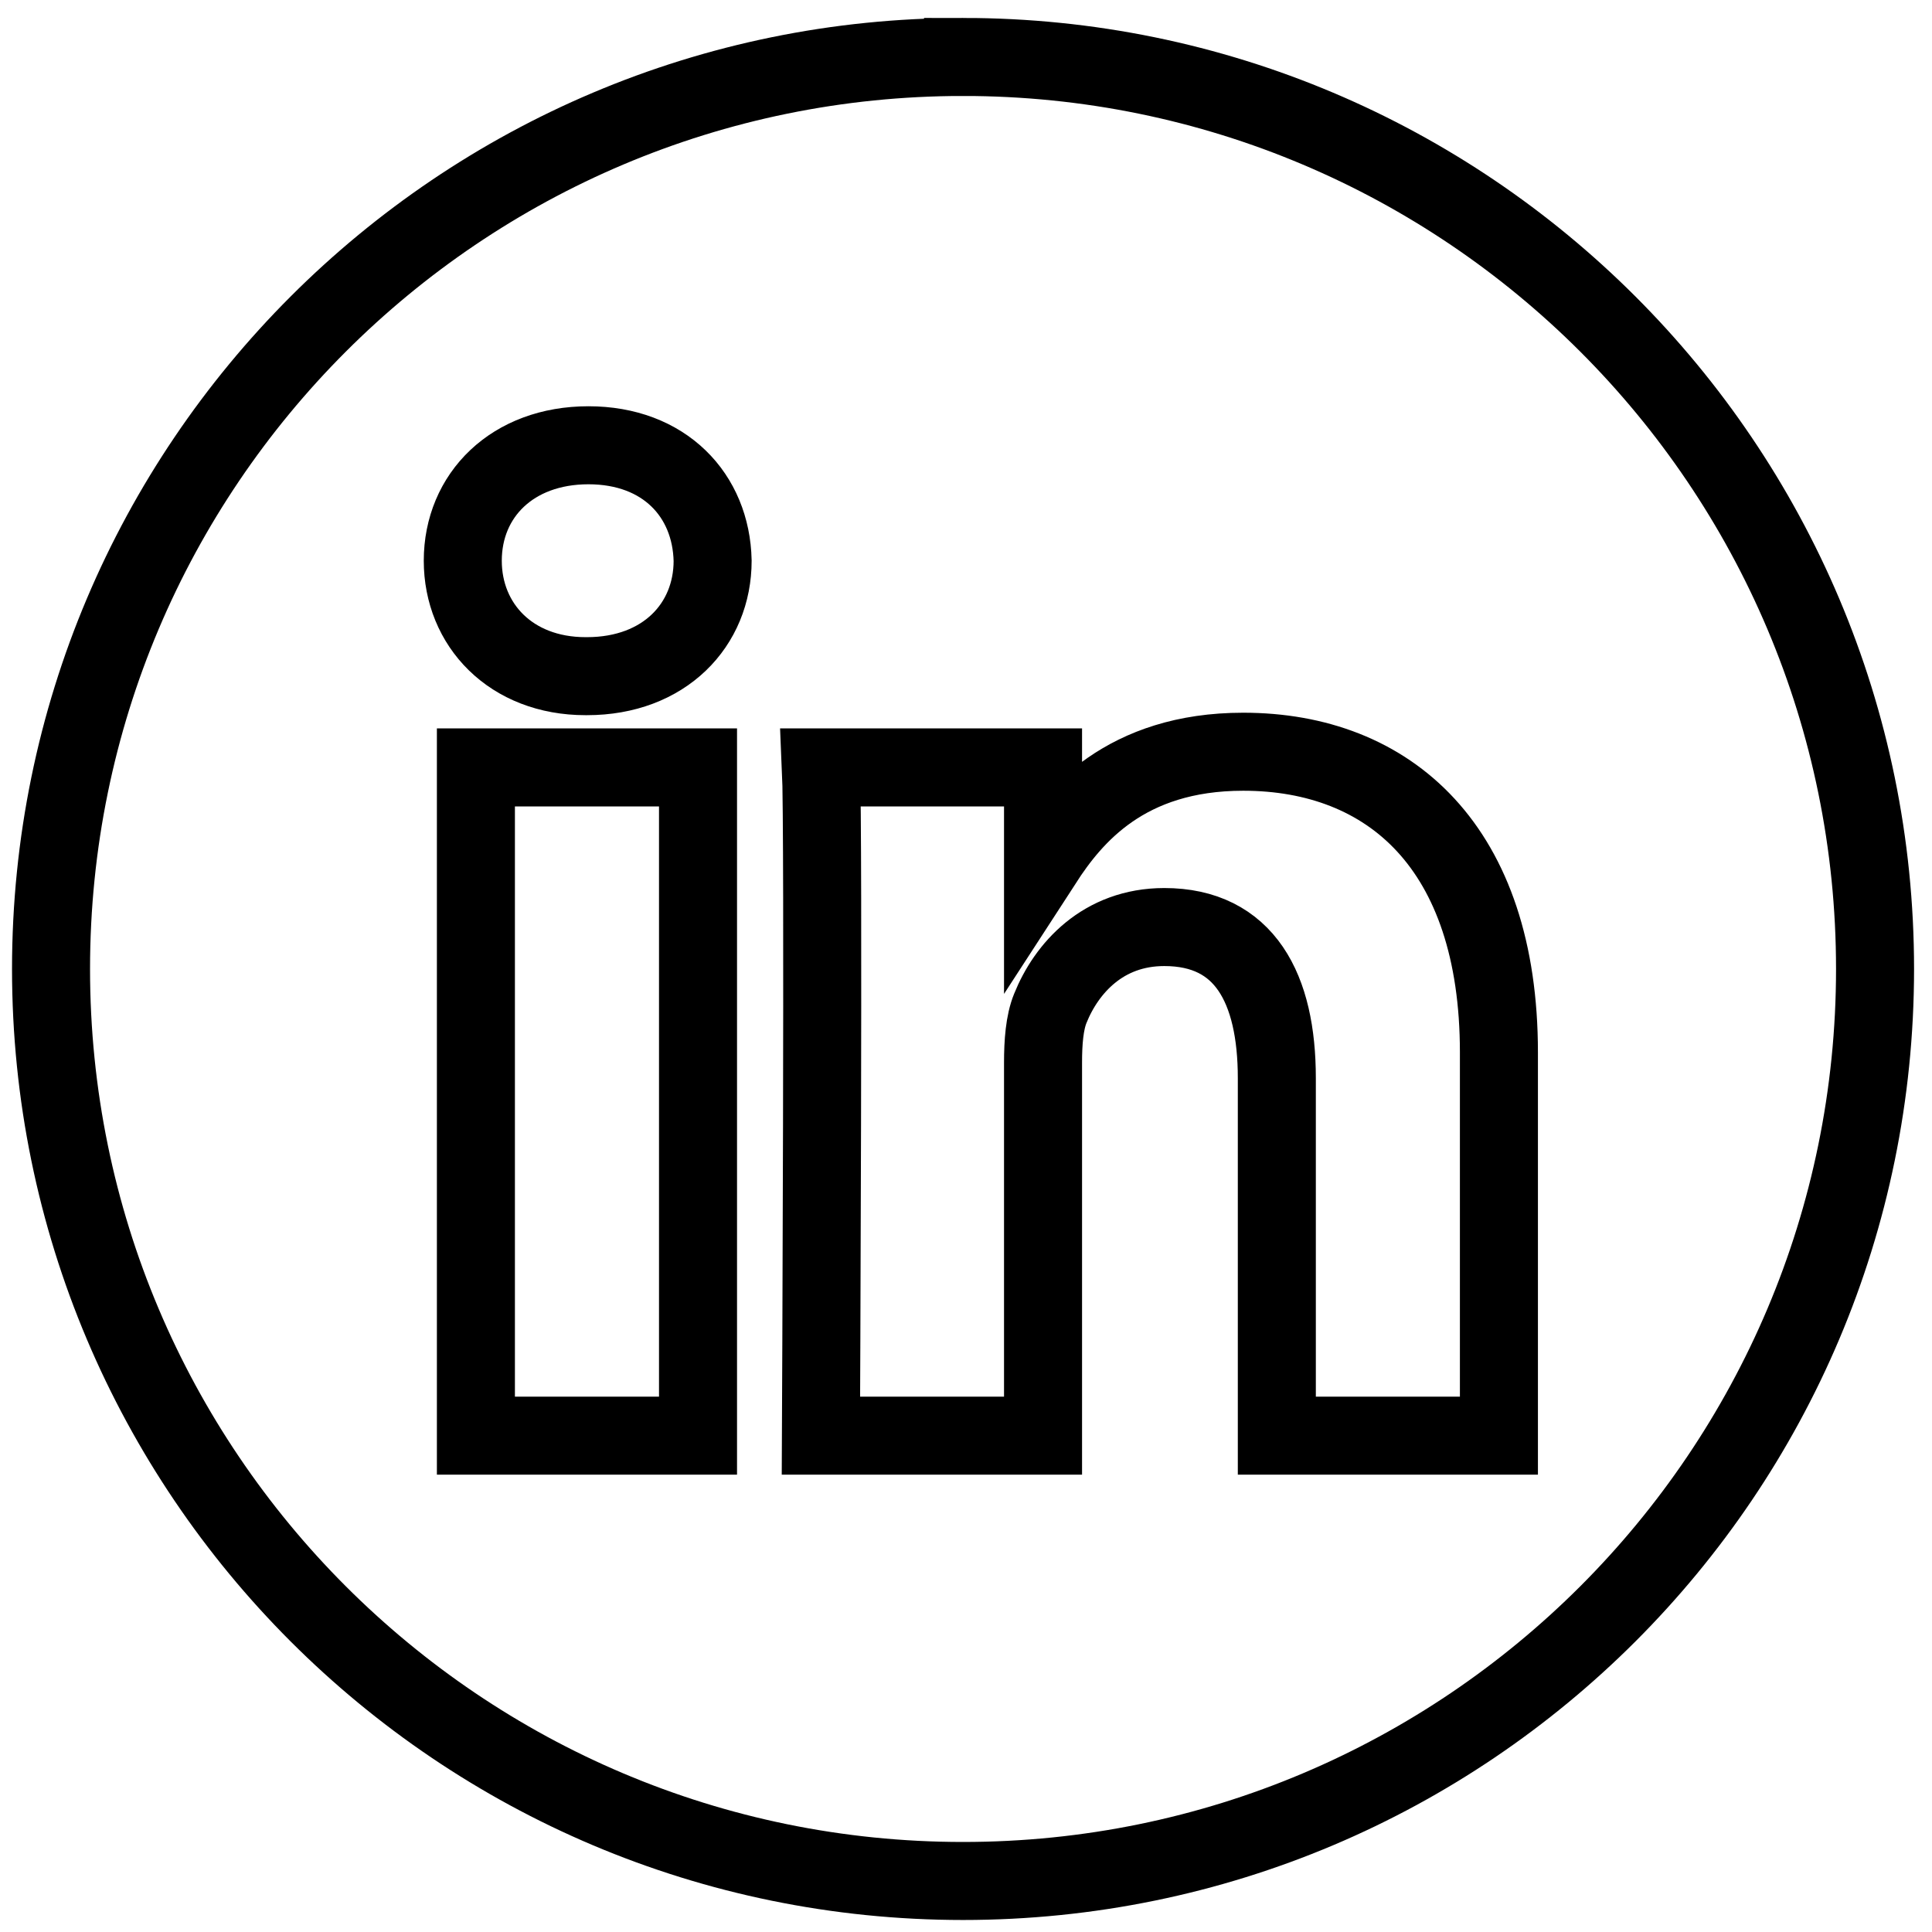
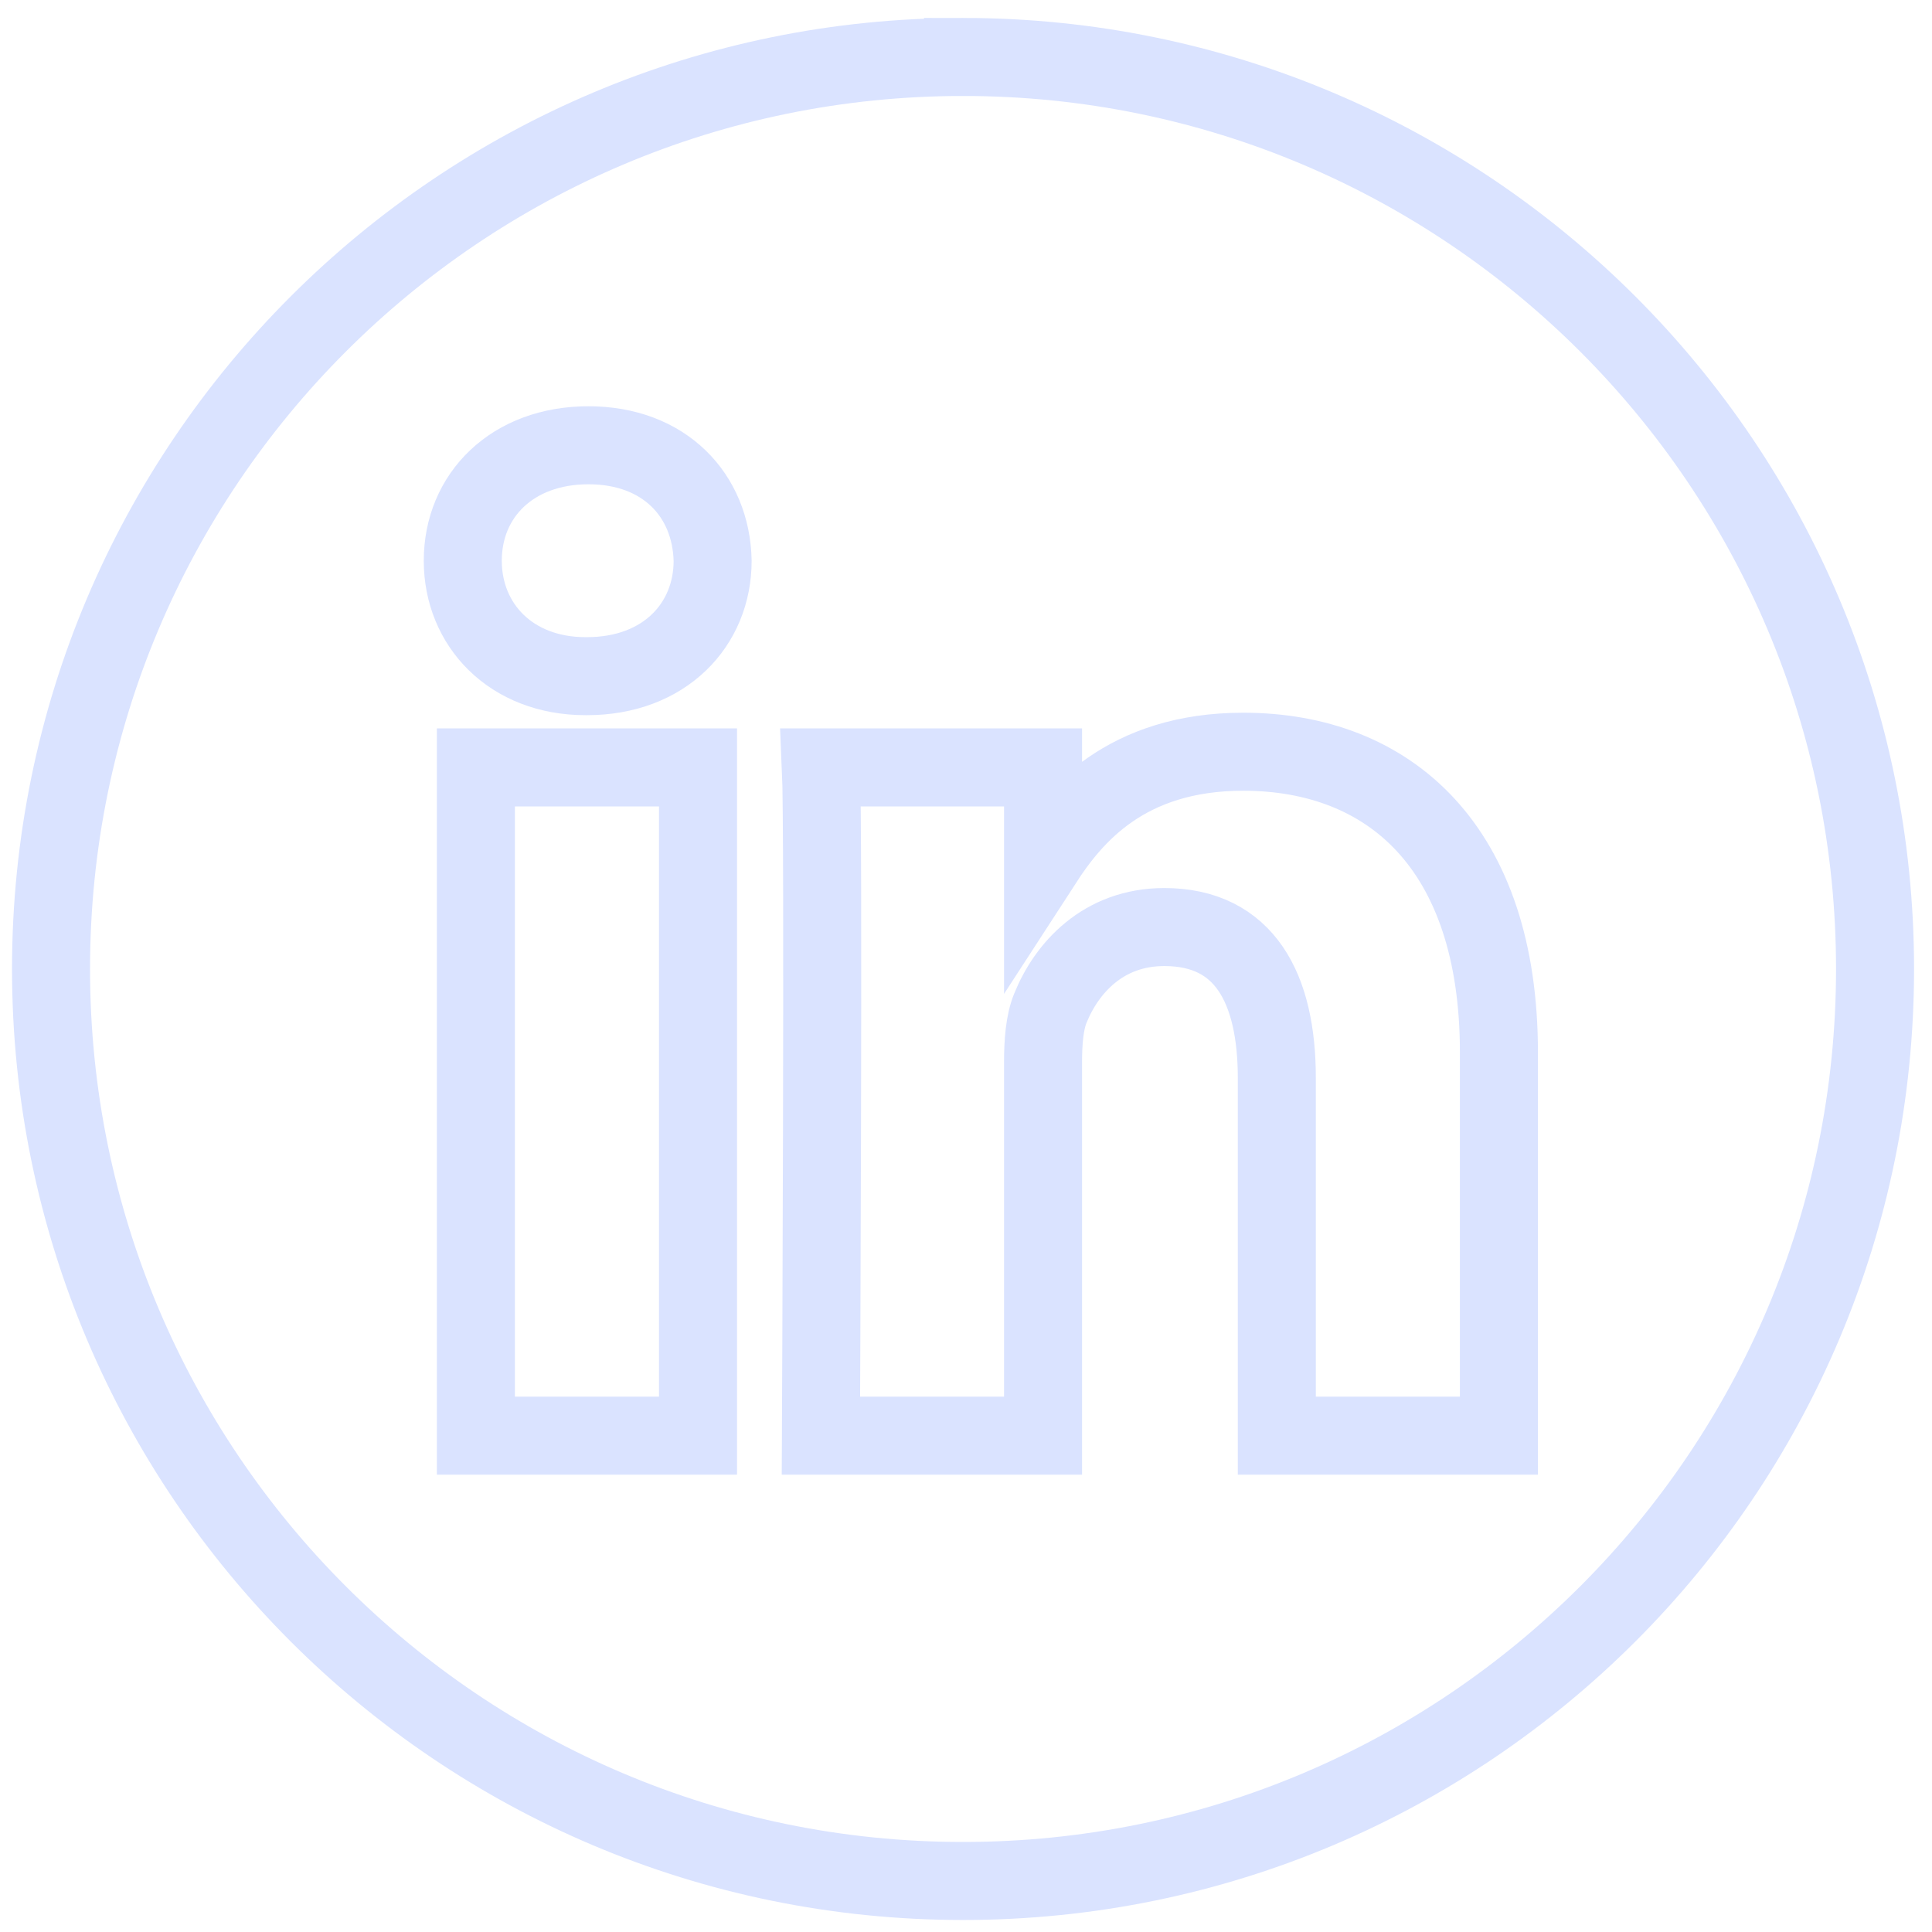
<svg xmlns="http://www.w3.org/2000/svg" height="512pt" viewBox="0 0 512 512" width="512pt" version="1.1" id="svg4">
  <defs id="defs8" />
-   <path d="m 255.215,15.094 c -133.462,0 -241.692,108.229 -241.692,241.692 0,133.462 108.229,241.692 241.692,241.692 133.462,0 241.692,-108.23 241.692,-241.692 0,-133.462 -108.23,-241.692 -241.692,-241.692 z M 184.982,380.463 h -58.863 v -177.09 h 58.863 z M 155.552,179.191 h -0.384 c -19.753,0 -32.527,-13.597 -32.527,-30.591 0,-17.378 13.166,-30.599 33.302,-30.599 20.136,0 32.527,13.221 32.911,30.599 0,16.994 -12.775,30.591 -33.302,30.591 z m 241.677,201.272 h -58.856 v -94.739 c 0,-23.809 -8.523,-40.047 -29.821,-40.047 -16.26,0 -25.945,10.953 -30.2,21.526 -1.556,3.784 -1.936,9.072 -1.936,14.364 v 98.895 h -58.859 c 0,0 0.771,-160.476 0,-177.09 h 58.859 v 25.074 c 7.822,-12.067 21.818,-29.23 53.047,-29.23 38.727,0 67.766,25.31 67.766,79.703 z m 0,0" id="path2" style="fill:none;stroke:#000000;stroke-width:20.676;stroke-miterlimit:4;stroke-dasharray:none;stroke-opacity:1" />
+   <path d="m 255.215,15.094 c -133.462,0 -241.692,108.229 -241.692,241.692 0,133.462 108.229,241.692 241.692,241.692 133.462,0 241.692,-108.23 241.692,-241.692 0,-133.462 -108.23,-241.692 -241.692,-241.692 z M 184.982,380.463 h -58.863 v -177.09 h 58.863 z M 155.552,179.191 h -0.384 c -19.753,0 -32.527,-13.597 -32.527,-30.591 0,-17.378 13.166,-30.599 33.302,-30.599 20.136,0 32.527,13.221 32.911,30.599 0,16.994 -12.775,30.591 -33.302,30.591 z m 241.677,201.272 h -58.856 v -94.739 c 0,-23.809 -8.523,-40.047 -29.821,-40.047 -16.26,0 -25.945,10.953 -30.2,21.526 -1.556,3.784 -1.936,9.072 -1.936,14.364 v 98.895 h -58.859 c 0,0 0.771,-160.476 0,-177.09 h 58.859 v 25.074 c 7.822,-12.067 21.818,-29.23 53.047,-29.23 38.727,0 67.766,25.31 67.766,79.703 z m 0,0" id="path2" style="fill:none;stroke:#dae3ff;stroke-width:20.676;stroke-miterlimit:4;stroke-dasharray:none;stroke-opacity:1" />
</svg>
